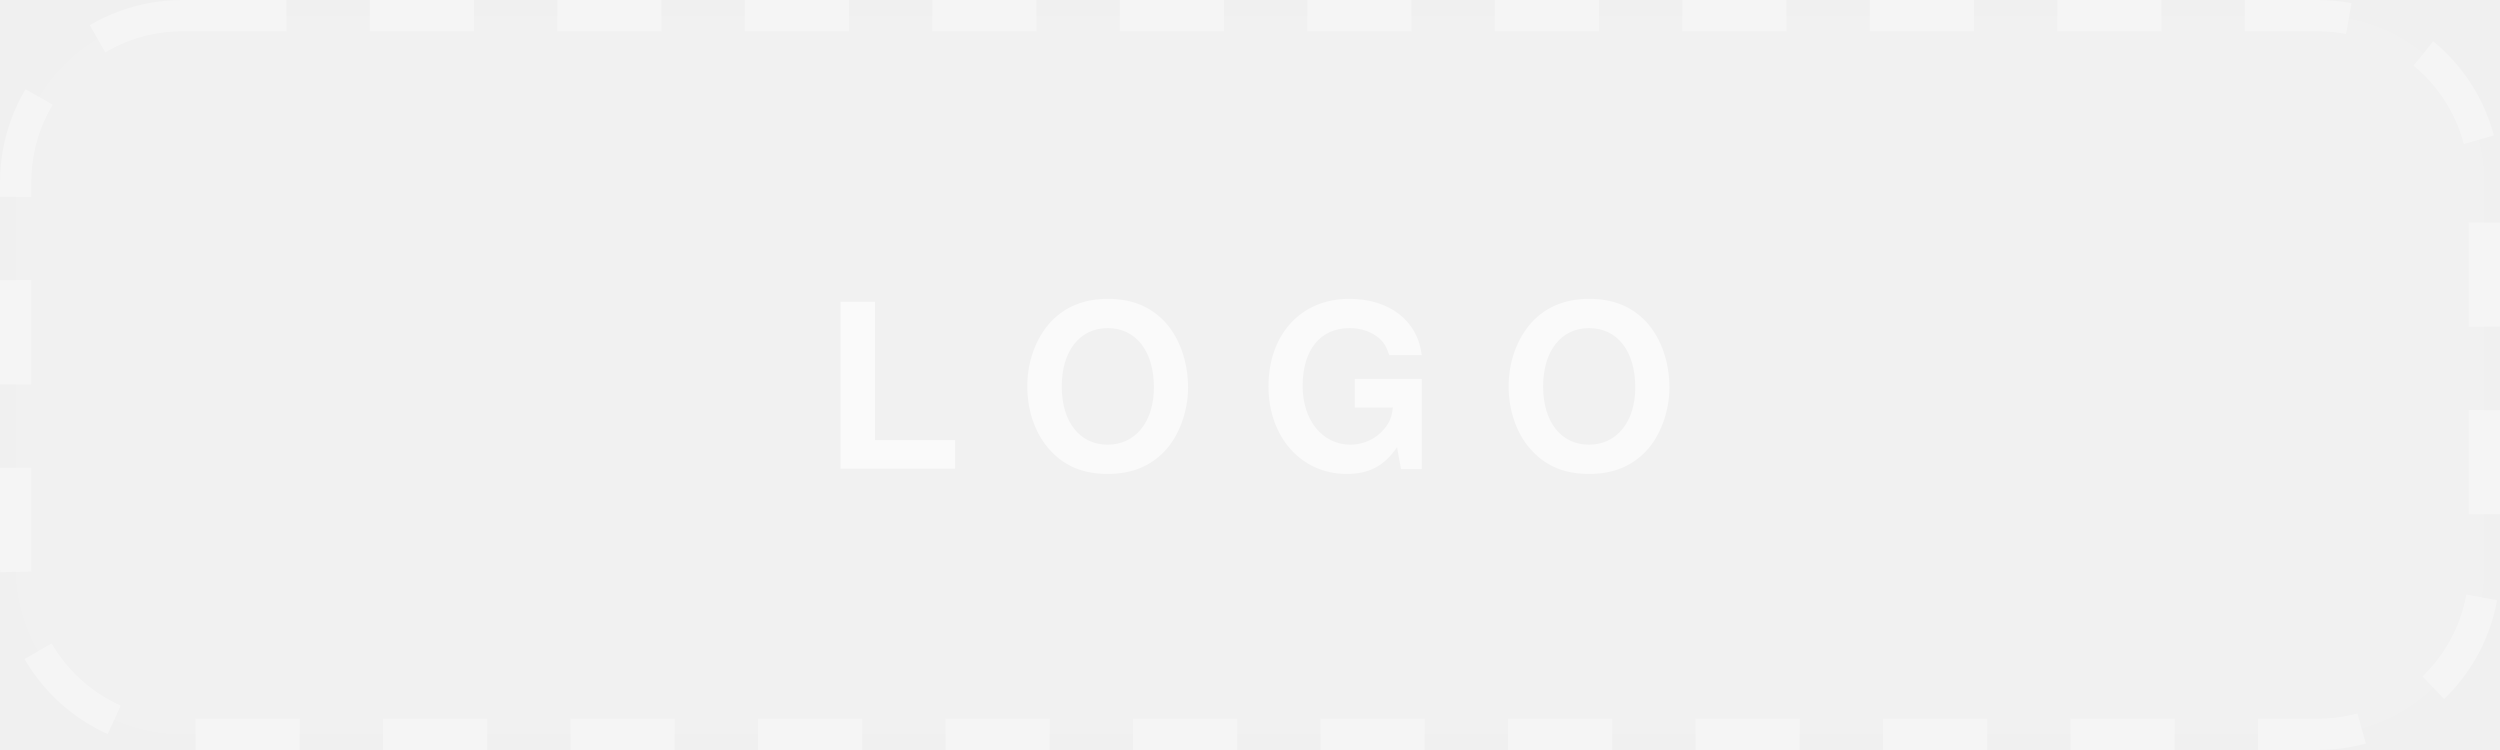
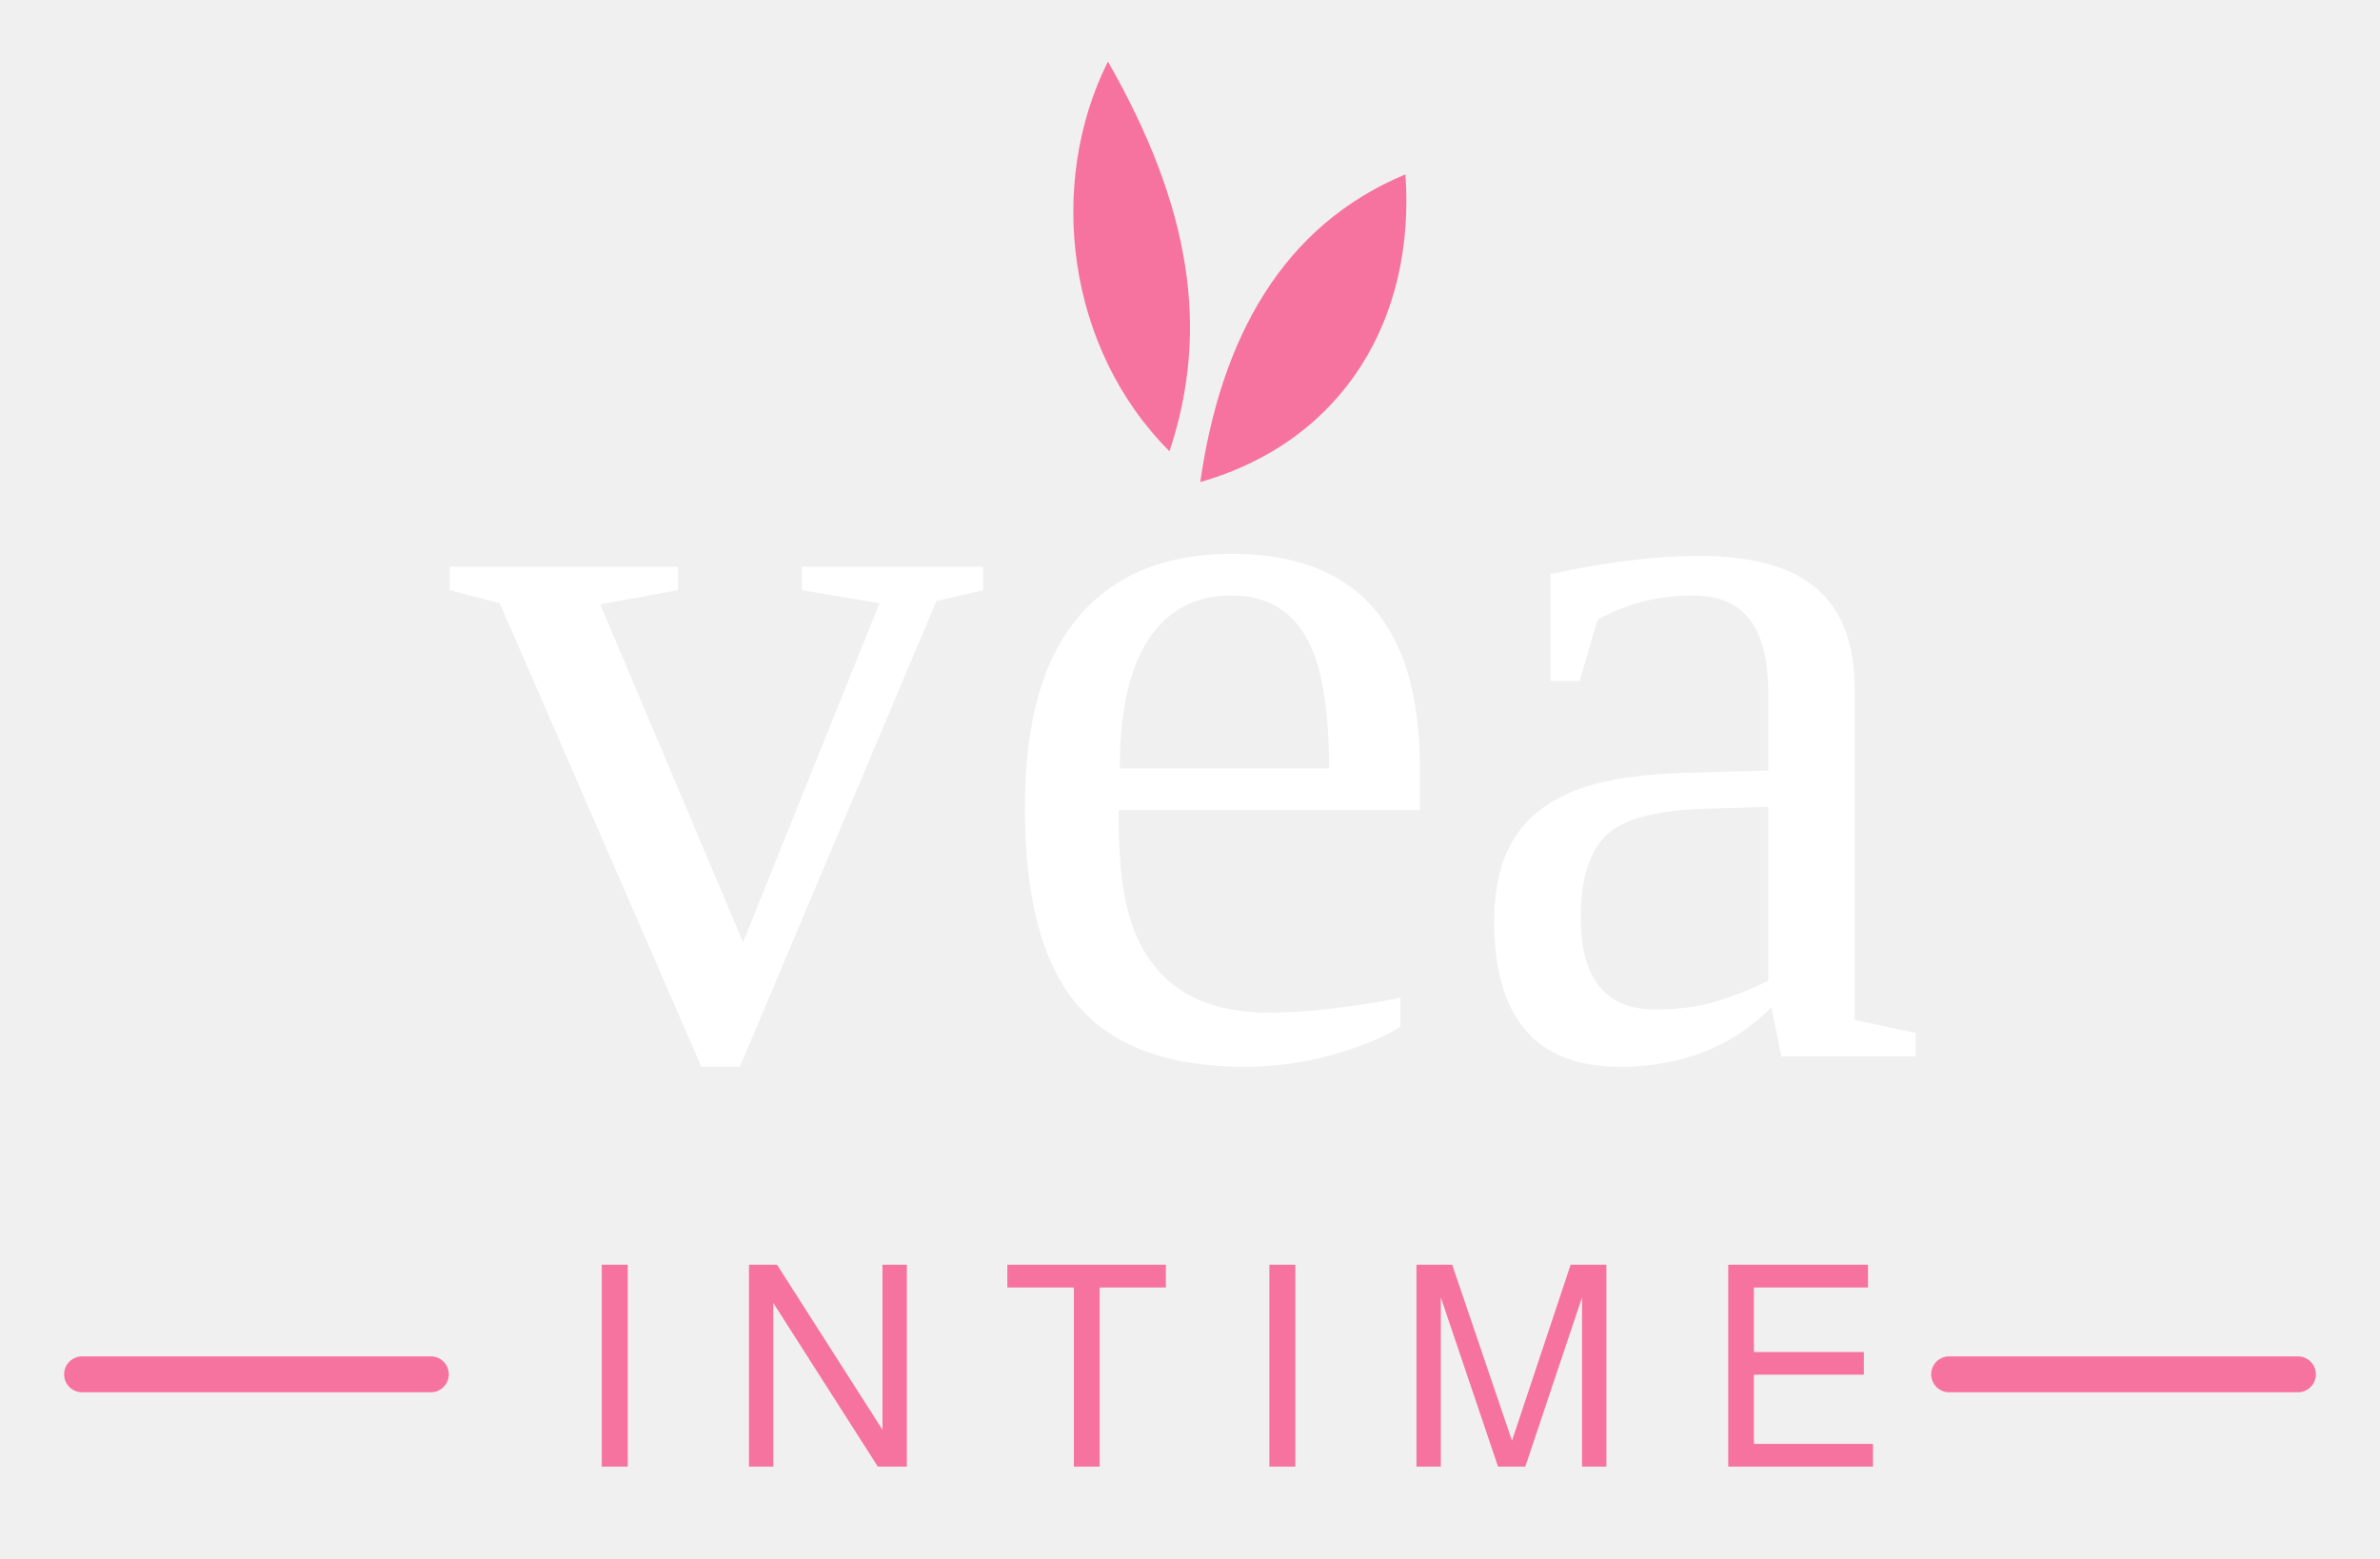
- <svg xmlns="http://www.w3.org/2000/svg" viewBox="0 0 120 36" width="120" height="36" role="img">
-   <rect x="0.75" y="0.75" width="118.5" height="34.5" rx="8" fill="#ffffff" fill-opacity="0.06" stroke="#ffffff" stroke-opacity="0.32" stroke-width="1.5" stroke-dasharray="5 4" />
-   <text x="60" y="22.5" text-anchor="middle" font-family="Segoe UI, Tahoma, Helvetica, Arial, sans-serif" font-size="11" font-weight="600" letter-spacing="3" fill="#ffffff" fill-opacity="0.62">LOGO</text>
+ <svg xmlns="http://www.w3.org/2000/svg" viewBox="44 0 232 152" width="232" height="152" role="img" aria-label="vea intime">
+   <g fill="#f7739f">
+     <path d="M152 6c8 14 10 26 6 38-10-10-12-26-6-38Z" />
+     <path d="M181 17c1 14-6 26-20 30 2-14 8-25 20-30Z" />
+   </g>
+   <text x="160" y="103" text-anchor="middle" font-family="Georgia, 'Times New Roman', 'Segoe UI', serif" font-size="104" fill="#ffffff">vea</text>
+   <g stroke="#f7739f" stroke-width="3.5" stroke-linecap="round">
+     <line x1="52" y1="134" x2="86" y2="134" />
+     <line x1="234" y1="134" x2="268" y2="134" />
+   </g>
+   <text x="164" y="143" text-anchor="middle" font-family="'Segoe UI', Tahoma, Helvetica, Arial, sans-serif" font-size="27" font-weight="400" letter-spacing="7.5" fill="#f7739f">INTIME</text>
</svg>
